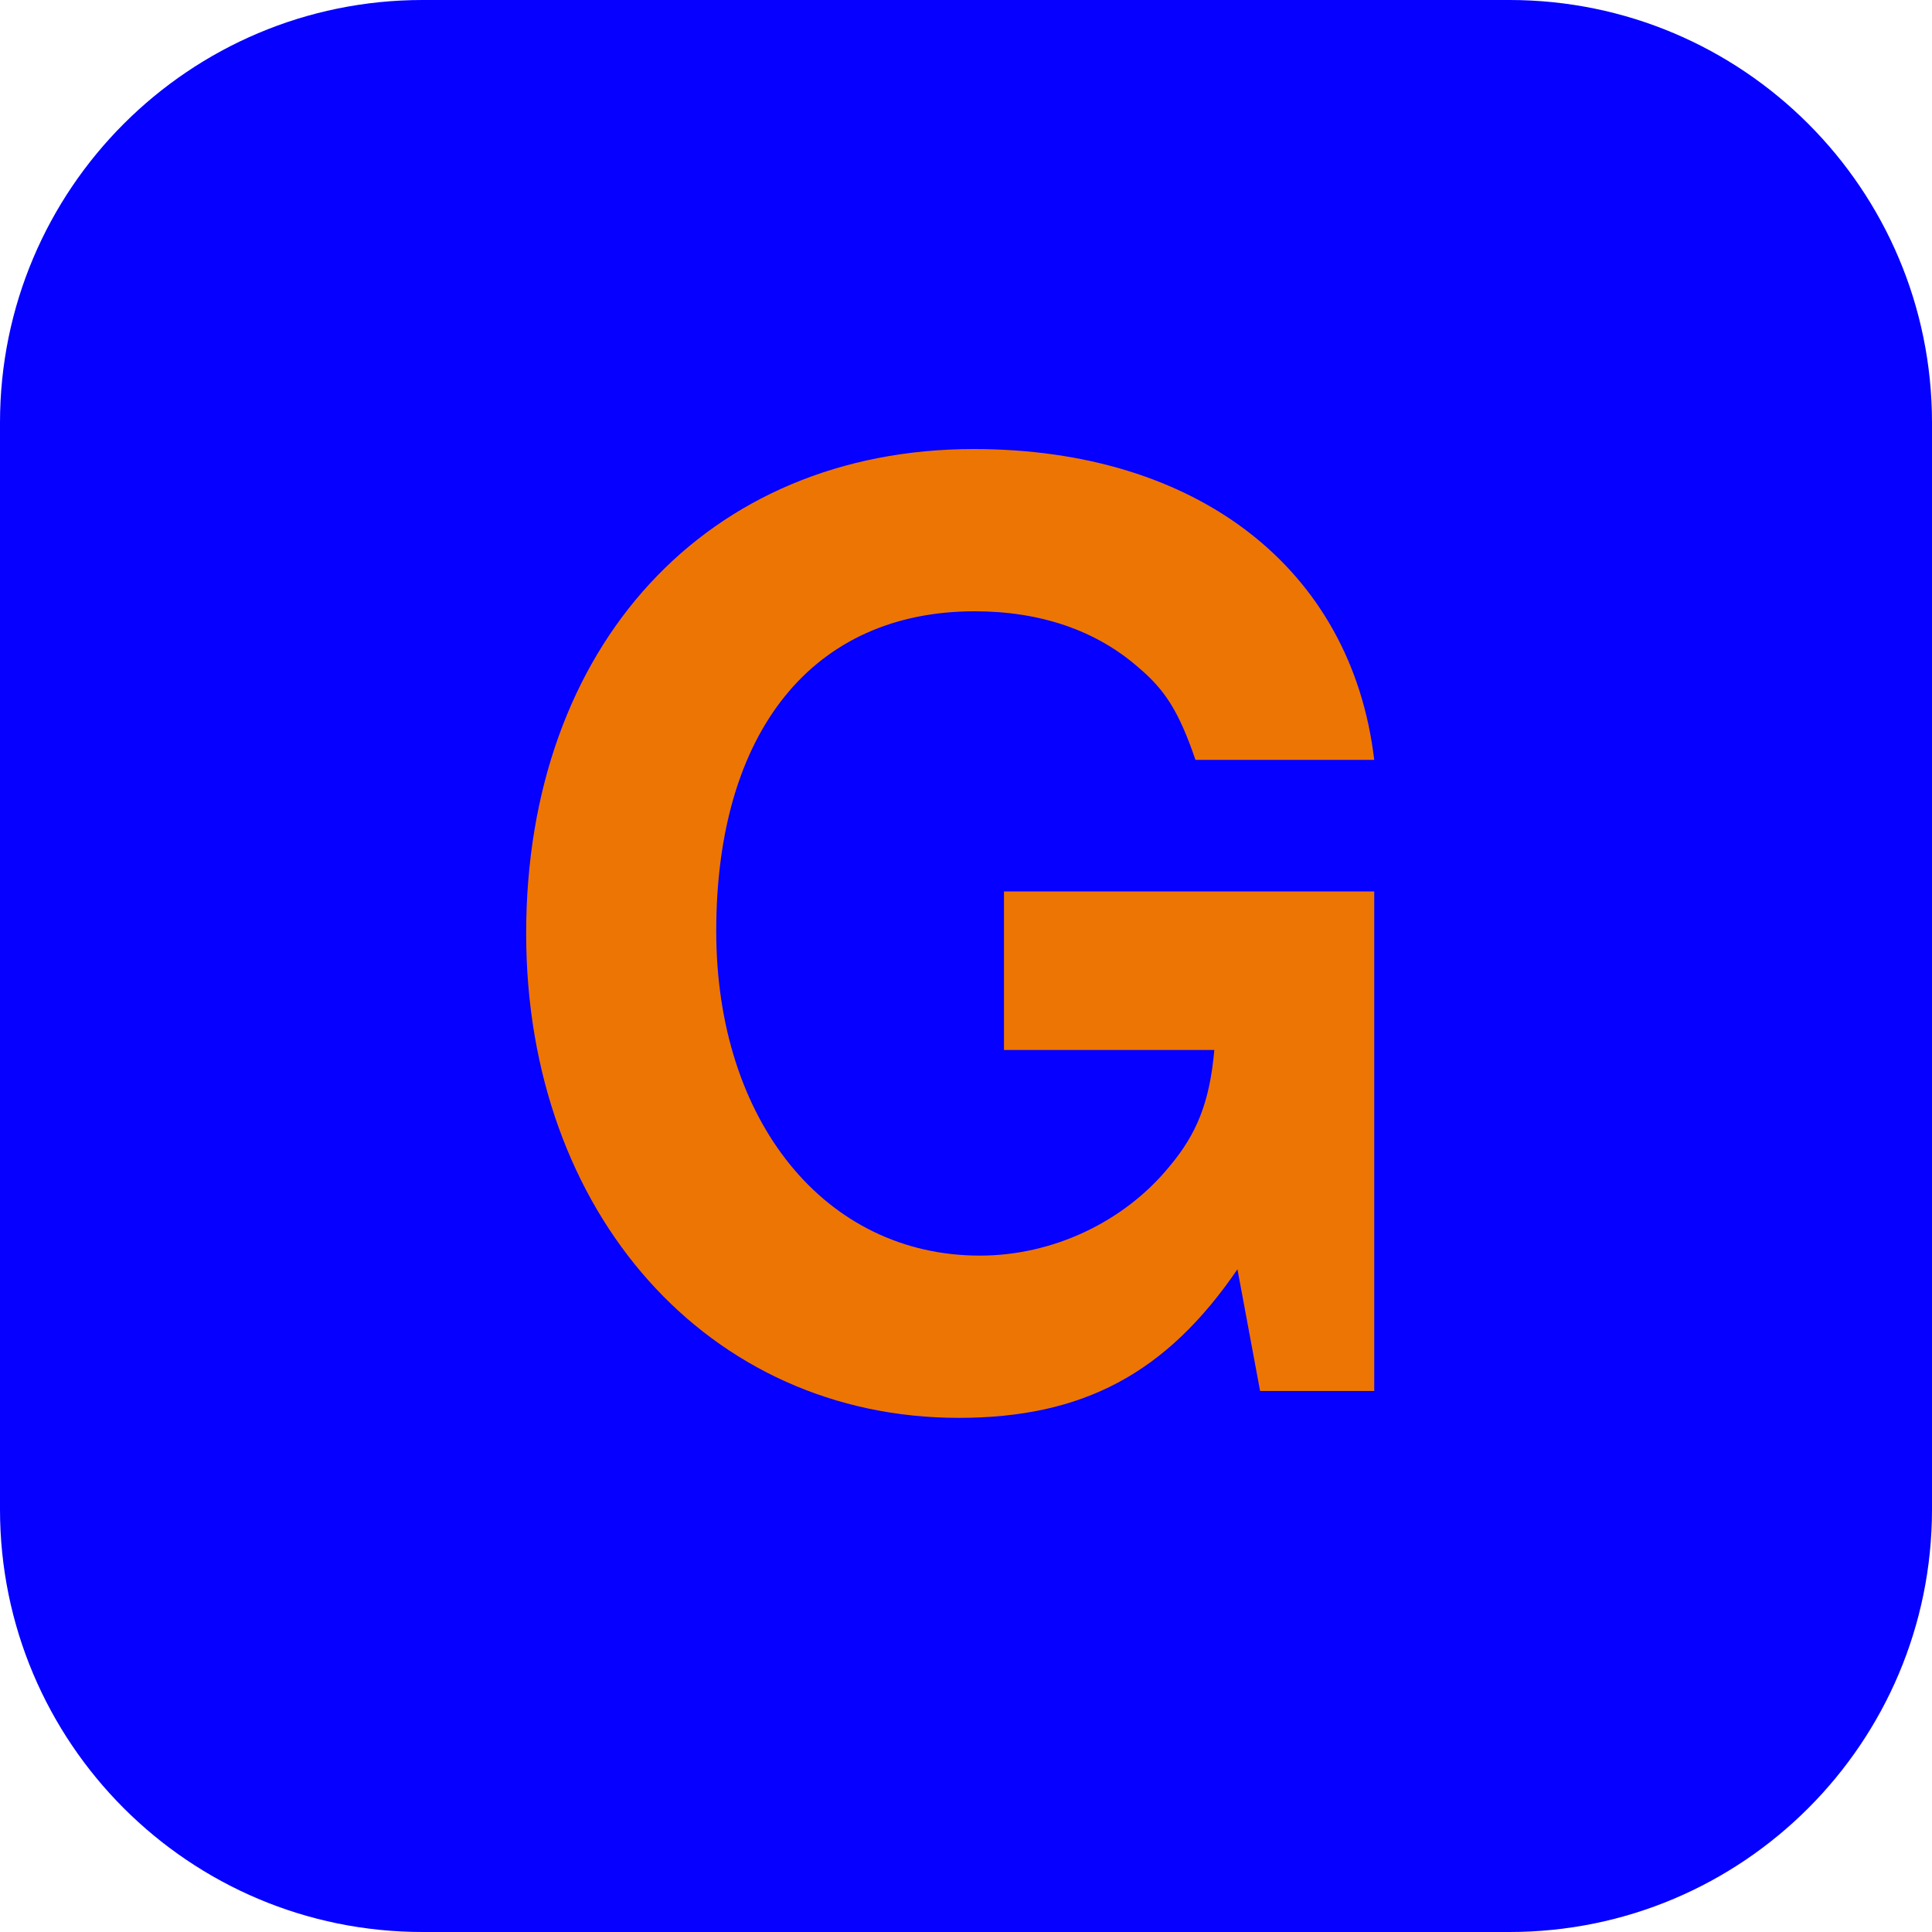
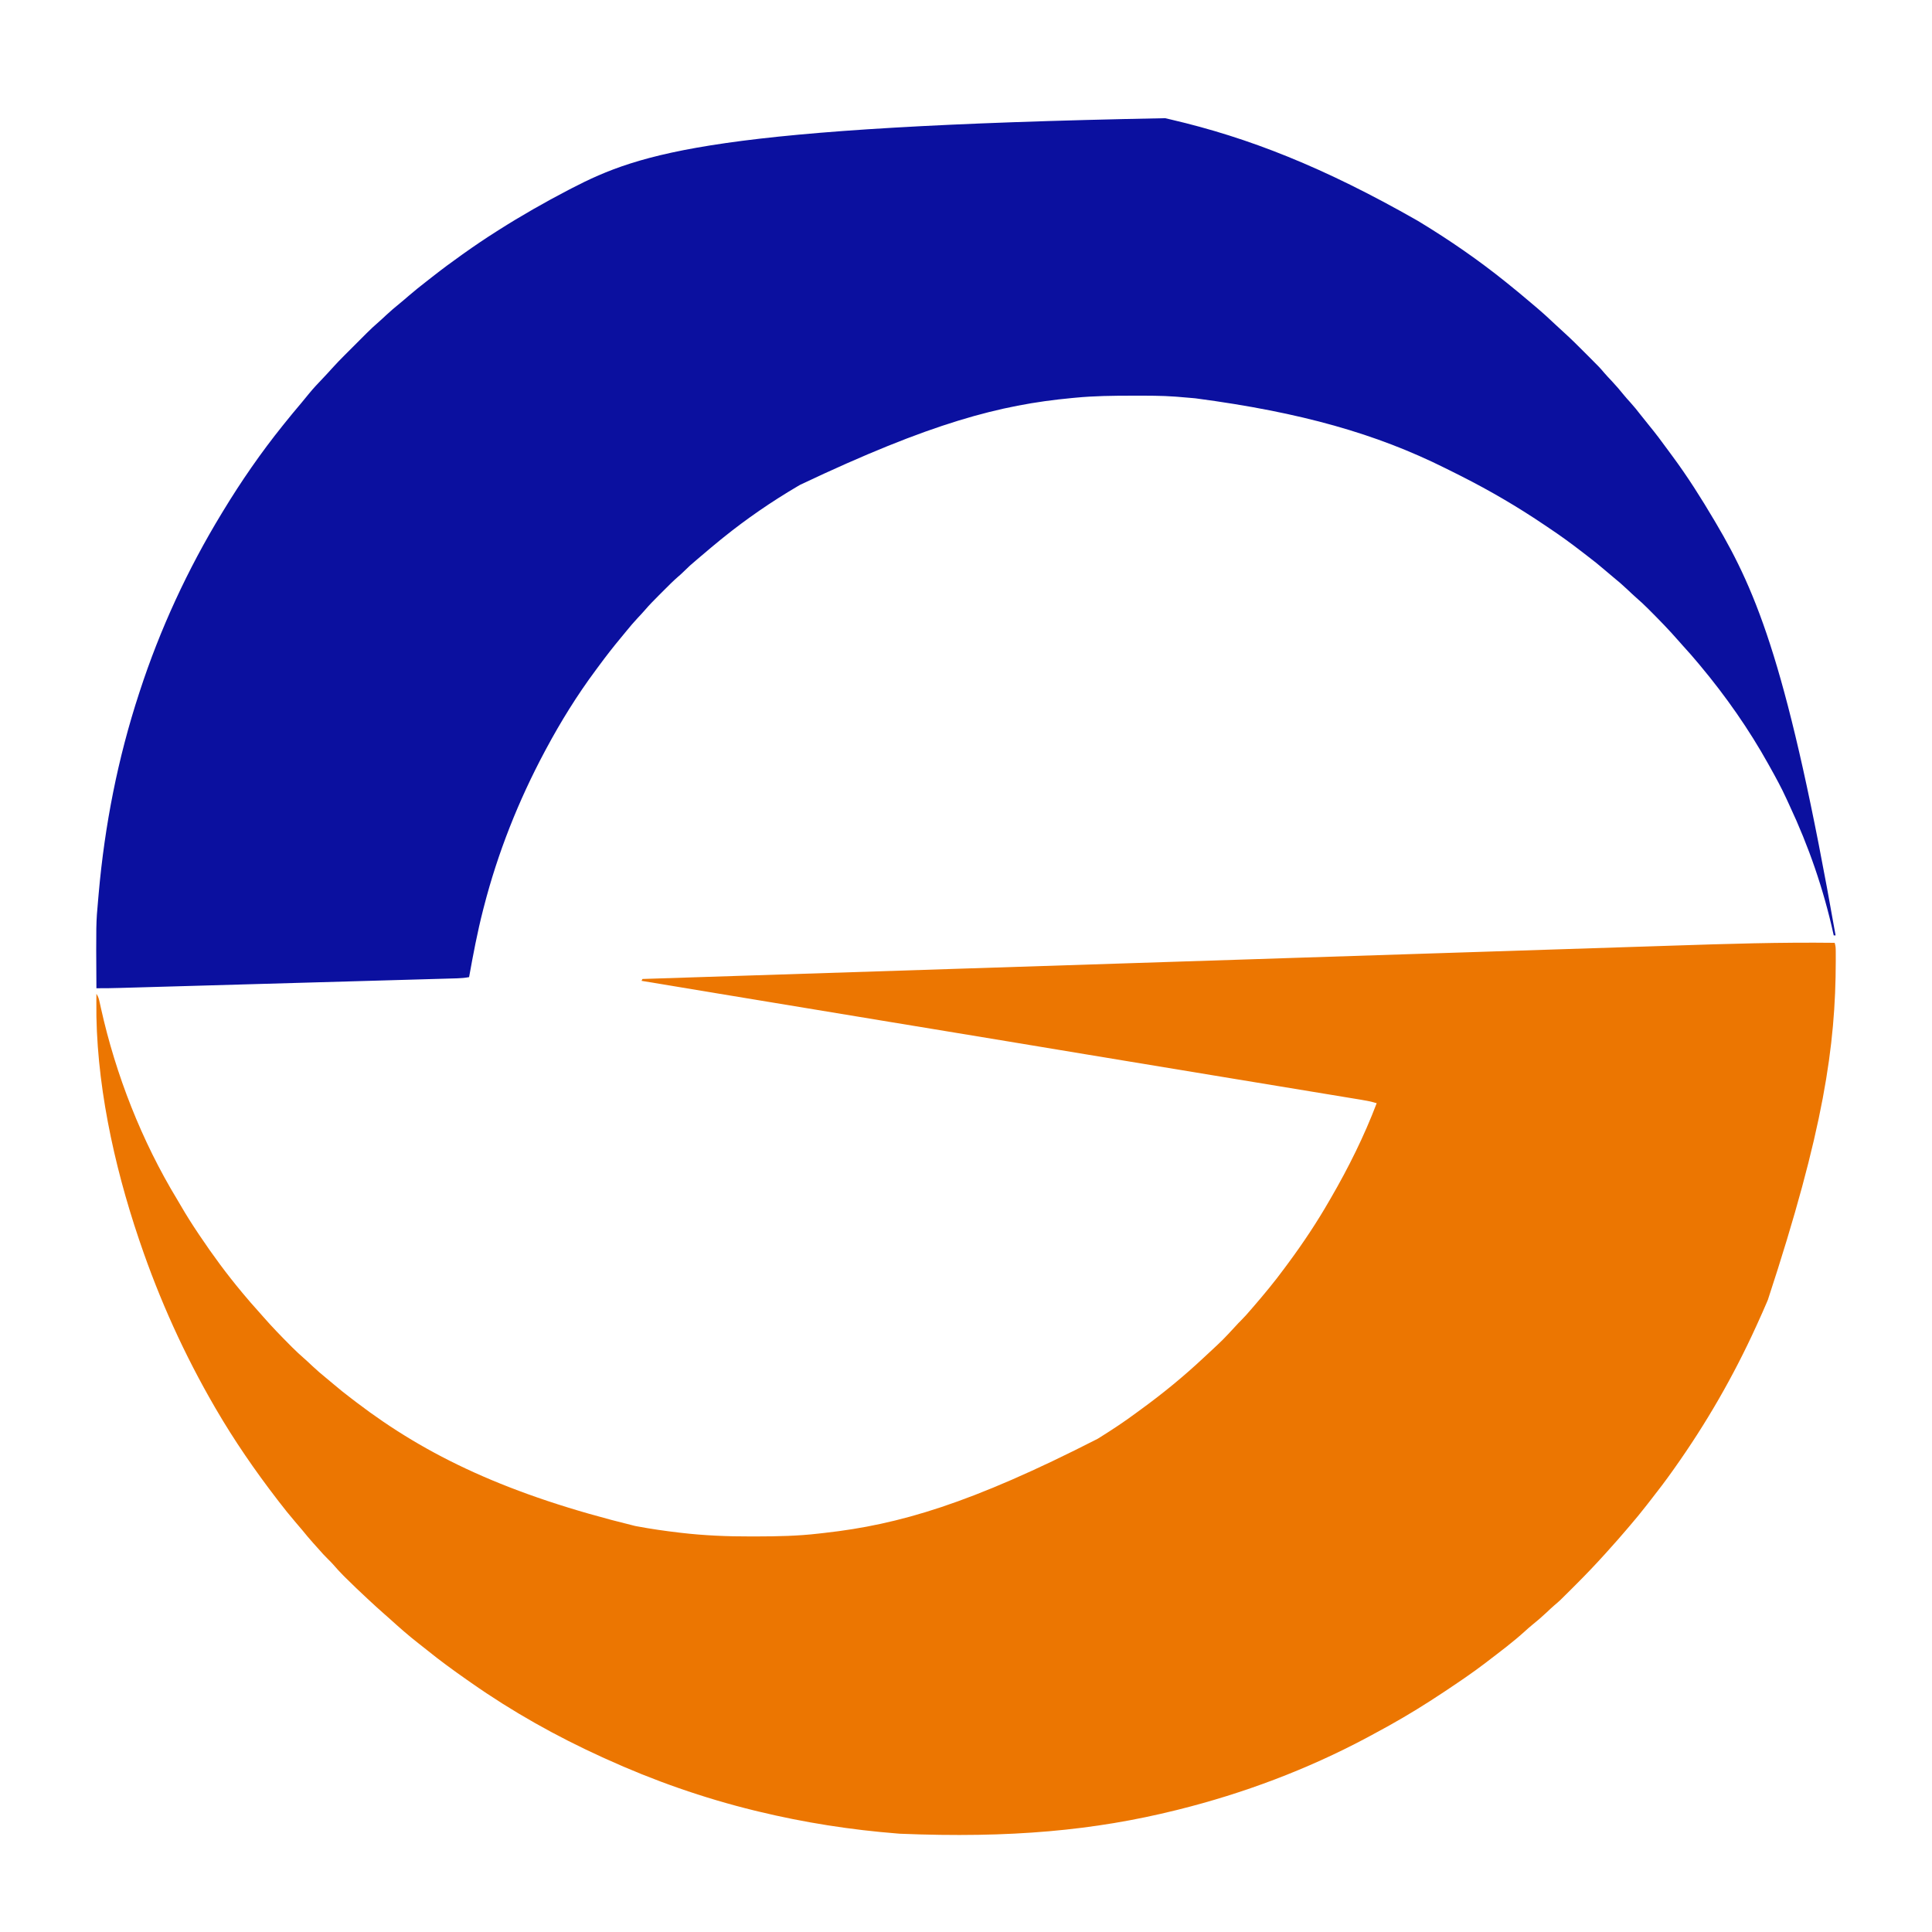
- <svg xmlns="http://www.w3.org/2000/svg" width="64" height="64" viewBox="0 0 64 64">
-   <rect width="64" height="64" rx="14" fill="#0500FF" />
-   <text x="32" y="46" font-family="Montserrat, Helvetica, Arial, sans-serif" font-size="42" font-weight="800" fill="#ED7504" text-anchor="middle">G</text>
+ <svg xmlns="http://www.w3.org/2000/svg" version="1.1" width="2084" height="2084">
+   <path d="M0 0 C1.105 3.316 1.145 5.803 1.168 9.297 C1.172 9.941 1.176 10.584 1.181 11.247 C1.191 13.415 1.191 15.582 1.188 17.75 C1.187 18.51 1.186 19.27 1.186 20.053 C0.993 110.934 -11.731 201.636 -72 385 C-72.476 386.125 -72.952 387.249 -73.442 388.408 C-76.53 395.651 -79.735 402.836 -83 410 C-83.52 411.147 -84.04 412.294 -84.576 413.475 C-109.101 467.395 -138.689 518.697 -173 567 C-173.573 567.81 -174.147 568.621 -174.738 569.456 C-182.33 580.169 -190.238 590.603 -198.363 600.917 C-199.896 602.868 -201.421 604.825 -202.941 606.785 C-208.643 614.121 -214.519 621.28 -220.569 628.331 C-222.064 630.075 -223.554 631.824 -225.043 633.574 C-230.926 640.479 -236.901 647.284 -243 654 C-244.396 655.562 -245.792 657.125 -247.188 658.688 C-257.638 670.276 -268.382 681.549 -279.434 692.564 C-281.399 694.524 -283.358 696.488 -285.316 698.453 C-296.356 709.498 -296.356 709.498 -302.309 714.554 C-305.238 717.058 -308.01 719.731 -310.812 722.375 C-315.856 727.099 -321.027 731.568 -326.422 735.891 C-329.024 738.02 -331.516 740.234 -334 742.5 C-346.755 754.092 -360.64 764.46 -374.312 774.938 C-375.117 775.557 -375.921 776.176 -376.75 776.815 C-390.666 787.44 -405.175 797.245 -419.75 806.938 C-420.533 807.459 -421.316 807.98 -422.123 808.517 C-441.009 821.081 -460.186 832.95 -480 844 C-480.856 844.478 -481.712 844.955 -482.594 845.447 C-489.031 849.025 -495.505 852.53 -502 856 C-503.077 856.576 -504.154 857.152 -505.264 857.746 C-569.13 891.749 -637.822 917.51 -708 935 C-708.769 935.192 -709.539 935.384 -710.332 935.582 C-798.575 957.522 -889.148 965.893 -1008 961 C-1008.82 960.937 -1009.64 960.874 -1010.484 960.809 C-1061.209 956.844 -1111.543 948.964 -1161 937 C-1162.242 936.7 -1163.484 936.4 -1164.764 936.091 C-1220.128 922.579 -1274.159 903.634 -1326 880 C-1327.157 879.475 -1328.315 878.949 -1329.507 878.408 C-1378.939 855.932 -1426.543 829.225 -1471 798 C-1472.365 797.048 -1473.729 796.096 -1475.094 795.145 C-1489.871 784.807 -1504.449 774.221 -1518.457 762.859 C-1521.361 760.504 -1524.303 758.202 -1527.26 755.912 C-1538.203 747.425 -1548.558 738.267 -1558.816 728.969 C-1560.817 727.165 -1562.84 725.39 -1564.875 723.625 C-1570.343 718.852 -1575.679 713.935 -1581 709 C-1581.641 708.405 -1582.283 707.81 -1582.944 707.197 C-1590.955 699.75 -1598.875 692.22 -1606.625 684.5 C-1607.263 683.866 -1607.902 683.232 -1608.56 682.579 C-1612.344 678.783 -1615.915 674.855 -1619.419 670.799 C-1621.353 668.598 -1623.398 666.54 -1625.5 664.5 C-1628.893 661.147 -1632.091 657.705 -1635.195 654.086 C-1637.217 651.75 -1639.294 649.47 -1641.375 647.188 C-1645.25 642.894 -1648.922 638.469 -1652.559 633.973 C-1655.277 630.662 -1658.071 627.425 -1660.875 624.188 C-1666.814 617.297 -1672.456 610.211 -1678 603 C-1678.604 602.217 -1679.207 601.434 -1679.829 600.627 C-1703.839 569.446 -1726.181 537.025 -1746 503 C-1746.44 502.245 -1746.88 501.49 -1747.333 500.712 C-1780.26 443.998 -1806.893 385.054 -1828 323 C-1828.402 321.822 -1828.803 320.645 -1829.217 319.431 C-1856.386 239.105 -1875.986 148.637 -1875.062 63.5 C-1875.058 62.666 -1875.053 61.832 -1875.049 60.973 C-1875.037 58.982 -1875.019 56.991 -1875 55 C-1872.828 58.259 -1872.296 60.515 -1871.477 64.324 C-1871.182 65.656 -1870.887 66.988 -1870.59 68.32 C-1870.434 69.029 -1870.278 69.738 -1870.117 70.469 C-1854.158 142.397 -1826.074 213.976 -1787.805 276.991 C-1786.435 279.276 -1785.086 281.568 -1783.751 283.874 C-1777.9 293.969 -1771.699 303.757 -1765.188 313.438 C-1764.468 314.511 -1764.468 314.511 -1763.734 315.607 C-1749.496 336.853 -1734.409 357.368 -1718 377 C-1717.571 377.514 -1717.142 378.027 -1716.701 378.557 C-1711.336 384.973 -1705.902 391.308 -1700.266 397.488 C-1698.373 399.586 -1696.511 401.705 -1694.656 403.836 C-1685.527 414.285 -1675.855 424.238 -1666.062 434.062 C-1664.892 435.24 -1664.892 435.24 -1663.698 436.441 C-1659.553 440.575 -1655.323 444.539 -1650.887 448.358 C-1647.91 450.948 -1645.058 453.668 -1642.188 456.375 C-1637.199 461.042 -1632.104 465.489 -1626.77 469.762 C-1624.232 471.812 -1621.746 473.909 -1619.269 476.031 C-1612.912 481.472 -1606.405 486.66 -1599.723 491.698 C-1597.954 493.035 -1596.194 494.382 -1594.434 495.73 C-1518.927 553.298 -1431.434 595.349 -1294 629 C-1293.328 629.127 -1292.656 629.255 -1291.964 629.386 C-1276.842 632.234 -1261.654 634.406 -1246.375 636.188 C-1245.707 636.266 -1245.039 636.345 -1244.351 636.427 C-1219.388 639.341 -1194.472 640.382 -1169.362 640.318 C-1167.086 640.312 -1164.81 640.31 -1162.534 640.307 C-1140.31 640.27 -1118.234 639.849 -1096.141 637.25 C-1093.912 636.99 -1091.681 636.742 -1089.451 636.496 C-1009.518 627.582 -931.956 604.998 -795 535 C-794.017 534.387 -793.034 533.773 -792.021 533.141 C-779.033 525.013 -766.317 516.633 -754.017 507.495 C-752.026 506.019 -750.025 504.558 -748.02 503.102 C-724.47 485.983 -702 467.522 -680.739 447.626 C-678.848 445.858 -676.952 444.097 -675.055 442.336 C-659.737 428.129 -659.737 428.129 -645.574 412.793 C-643.952 410.946 -642.253 409.222 -640.5 407.5 C-636.788 403.837 -633.392 399.959 -630 396 C-629.136 395.002 -628.273 394.005 -627.383 392.977 C-615.607 379.349 -604.121 365.534 -593.471 351.004 C-592.035 349.048 -590.587 347.102 -589.137 345.156 C-573.249 323.661 -558.302 301.184 -545 278 C-544.503 277.145 -544.006 276.289 -543.494 275.408 C-524.44 242.585 -507.5 208.496 -494 173 C-499.395 171.341 -504.74 170.264 -510.307 169.36 C-511.227 169.207 -512.146 169.055 -513.093 168.897 C-516.173 168.387 -519.253 167.882 -522.334 167.378 C-524.557 167.01 -526.781 166.643 -529.004 166.275 C-535.086 165.269 -541.17 164.268 -547.253 163.268 C-553.076 162.311 -558.899 161.349 -564.721 160.387 C-576.505 158.441 -588.289 156.498 -600.074 154.558 C-616.838 151.797 -633.601 149.032 -650.364 146.265 C-656.229 145.297 -662.095 144.329 -667.96 143.361 C-669.425 143.119 -670.89 142.877 -672.356 142.635 C-682.628 140.94 -692.9 139.246 -703.172 137.551 C-737.06 131.963 -770.946 126.366 -804.828 120.746 C-805.756 120.592 -806.683 120.438 -807.639 120.28 C-817.538 118.638 -827.438 116.995 -837.337 115.353 C-854.693 112.473 -872.05 109.595 -889.406 106.719 C-890.669 106.51 -890.669 106.51 -891.957 106.296 C-918.604 101.881 -945.254 97.482 -971.906 93.094 C-973.215 92.878 -973.215 92.878 -974.551 92.658 C-989.516 90.195 -1004.481 87.732 -1019.447 85.27 C-1081.013 75.141 -1142.571 64.959 -1204.125 54.75 C-1205.177 54.576 -1206.229 54.401 -1207.313 54.221 C-1233.876 49.816 -1260.438 45.409 -1287 41 C-1286.67 40.34 -1286.34 39.68 -1286 39 C-1249.234 37.806 -1212.467 36.613 -1175.701 35.42 C-1174.981 35.397 -1174.262 35.373 -1173.52 35.349 C-1096.291 32.843 -1019.061 30.341 -941.832 27.846 C-940.113 27.79 -938.394 27.735 -936.676 27.679 C-900.587 26.513 -864.499 25.347 -828.411 24.182 C-810.278 23.597 -792.145 23.011 -774.013 22.426 C-771.278 22.337 -768.543 22.249 -765.808 22.161 C-723.774 20.803 -681.741 19.444 -639.708 18.079 C-638.807 18.05 -637.905 18.02 -636.977 17.99 C-622.448 17.518 -607.919 17.046 -593.391 16.574 C-551.46 15.212 -509.529 13.851 -467.597 12.498 C-466.732 12.47 -465.867 12.442 -464.975 12.413 C-445.964 11.8 -426.953 11.187 -407.941 10.575 C-400.287 10.328 -392.634 10.082 -384.98 9.835 C-384.143 9.808 -383.305 9.781 -382.442 9.753 C-355.613 8.889 -328.785 8.017 -301.957 7.142 C-274.852 6.257 -247.748 5.38 -220.643 4.512 C-216.867 4.392 -213.091 4.271 -209.315 4.15 C-208.575 4.126 -207.835 4.102 -207.073 4.078 C-196.221 3.73 -185.368 3.376 -174.517 3.018 C-116.337 1.099 -58.217 -0.727 0 0 Z " fill="#EC7601" transform="translate(1979,1017)" />
+   <path d="M0 0 C2.185 0.514 4.37 1.022 6.556 1.53 C89.725 20.952 170.739 52.619 272.179 110.512 C273.129 111.087 274.079 111.662 275.057 112.255 C307.041 131.66 338.012 153.071 367.179 176.512 C367.819 177.027 368.459 177.541 369.119 178.071 C377.703 184.976 386.194 191.981 394.568 199.14 C396.218 200.546 397.875 201.942 399.534 203.337 C407.25 209.851 414.672 216.63 421.999 223.579 C425.196 226.609 428.449 229.571 431.714 232.528 C438.515 238.724 445.023 245.205 451.517 251.72 C453.503 253.711 455.494 255.697 457.485 257.682 C468.7 268.891 468.7 268.891 473.739 274.828 C476.241 277.755 478.912 280.525 481.554 283.325 C486.281 288.372 490.754 293.546 495.077 298.946 C497.159 301.488 499.329 303.908 501.554 306.325 C505.536 310.699 509.196 315.258 512.818 319.929 C515.779 323.746 518.798 327.505 521.871 331.232 C529.077 339.984 535.839 349.016 542.491 358.194 C544.052 360.338 545.629 362.468 547.214 364.594 C563.516 386.609 578.26 409.936 592.179 433.512 C592.757 434.487 593.336 435.461 593.932 436.465 C638.857 512.351 672.565 594.376 723.179 881.512 C722.519 881.512 721.859 881.512 721.179 881.512 C720.931 880.385 720.931 880.385 720.679 879.235 C710.093 831.418 694.214 785.468 673.407 741.141 C672.3 738.772 671.211 736.395 670.132 734.012 C664.74 722.19 658.516 710.851 652.179 699.512 C651.689 698.63 651.198 697.748 650.693 696.839 C629.734 659.182 604.806 623.577 577.179 590.512 C576.755 590.004 576.332 589.496 575.896 588.972 C570.295 582.258 564.591 575.672 558.663 569.243 C556.68 567.064 554.734 564.864 552.8 562.641 C543.531 552.022 533.69 541.929 523.741 531.95 C522.5 530.701 522.5 530.701 521.233 529.427 C516.973 525.179 512.641 521.09 508.079 517.168 C504.921 514.417 501.905 511.518 498.866 508.637 C493.726 503.804 488.496 499.187 482.98 494.782 C480.303 492.613 477.694 490.385 475.093 488.127 C468.618 482.509 461.986 477.162 455.14 472.001 C452.87 470.278 450.616 468.534 448.362 466.79 C437.675 458.54 426.835 450.635 415.607 443.136 C413.086 441.45 410.573 439.752 408.062 438.052 C379.837 419.009 350.544 401.91 320.179 386.512 C319.43 386.13 318.681 385.748 317.909 385.355 C314.047 383.386 310.171 381.449 306.277 379.543 C304.8 378.818 303.326 378.087 301.854 377.353 C228.063 340.602 147.087 317.3 32.804 302.2 C31.944 302.119 31.084 302.037 30.198 301.953 C24.528 301.425 18.856 300.946 13.179 300.512 C12.125 300.431 12.125 300.431 11.05 300.348 C-3.927 299.232 -18.935 299.312 -33.946 299.325 C-34.945 299.325 -34.945 299.325 -35.963 299.326 C-56.325 299.336 -76.54 299.551 -96.821 301.512 C-98.218 301.643 -99.614 301.773 -101.01 301.903 C-177.751 309.164 -252.289 328.386 -393.821 395.512 C-394.733 396.046 -395.645 396.58 -396.585 397.13 C-424.552 413.572 -451.565 432.148 -476.821 452.512 C-477.762 453.27 -478.703 454.028 -479.673 454.809 C-486.221 460.131 -492.667 465.57 -499.09 471.04 C-500.895 472.575 -502.704 474.104 -504.513 475.634 C-512.581 482.471 -512.581 482.471 -520.155 489.847 C-521.774 491.465 -523.451 492.929 -525.2 494.403 C-530.769 499.246 -535.942 504.484 -541.149 509.709 C-542.88 511.446 -544.617 513.178 -546.354 514.909 C-551.519 520.071 -556.61 525.238 -561.351 530.797 C-563.713 533.553 -566.214 536.178 -568.696 538.825 C-573.105 543.569 -577.314 548.416 -581.368 553.469 C-583.213 555.757 -585.075 558.022 -586.962 560.274 C-595.337 570.292 -603.292 580.571 -611.034 591.085 C-612.176 592.637 -613.322 594.186 -614.472 595.733 C-634.382 622.514 -652.063 651.106 -667.821 680.512 C-668.275 681.359 -668.729 682.205 -669.197 683.077 C-697.551 736.172 -719.808 792.193 -734.821 850.512 C-735.12 851.666 -735.418 852.819 -735.726 854.007 C-741.866 877.947 -746.456 902.195 -750.821 926.512 C-755.085 927.308 -759.19 927.684 -763.523 927.807 C-764.501 927.837 -764.501 927.837 -765.498 927.867 C-767.678 927.932 -769.859 927.991 -772.04 928.05 C-773.621 928.096 -775.201 928.142 -776.782 928.189 C-781.123 928.316 -785.465 928.438 -789.806 928.558 C-794.49 928.69 -799.173 928.826 -803.856 928.961 C-813.031 929.226 -822.207 929.486 -831.382 929.745 C-842.07 930.047 -852.759 930.353 -863.447 930.659 C-882.523 931.205 -901.6 931.747 -920.677 932.288 C-939.179 932.811 -957.681 933.338 -976.183 933.868 C-977.322 933.9 -978.46 933.933 -979.633 933.966 C-981.339 934.015 -981.339 934.015 -983.078 934.065 C-985.367 934.131 -987.656 934.196 -989.944 934.262 C-991.073 934.294 -992.202 934.326 -993.365 934.36 C-1011.005 934.864 -1028.645 935.367 -1046.284 935.869 C-1052.673 936.05 -1059.061 936.233 -1065.449 936.415 C-1075.588 936.705 -1085.727 936.994 -1095.865 937.28 C-1100.497 937.411 -1105.128 937.542 -1109.759 937.675 C-1114.005 937.797 -1118.25 937.917 -1122.495 938.035 C-1124.025 938.079 -1125.556 938.122 -1127.086 938.167 C-1135.666 938.415 -1144.237 938.573 -1152.821 938.512 C-1153.25 868.308 -1153.25 868.308 -1151.03 843.824 C-1150.797 841.248 -1150.573 838.672 -1150.349 836.095 C-1143.868 762.702 -1129.752 690.573 -1106.821 620.512 C-1106.578 619.767 -1106.336 619.021 -1106.086 618.253 C-1084.255 551.233 -1054.444 486.719 -1017.821 426.512 C-1017.248 425.565 -1016.674 424.618 -1016.083 423.643 C-996.677 391.655 -975.265 360.682 -951.821 331.512 C-951.307 330.872 -950.793 330.232 -950.263 329.572 C-944.168 321.996 -938.006 314.481 -931.693 307.085 C-928.942 303.859 -926.273 300.58 -923.634 297.262 C-918.982 291.538 -913.933 286.212 -908.844 280.877 C-905.379 277.243 -901.972 273.576 -898.638 269.822 C-894.136 264.811 -889.461 260.007 -884.692 255.251 C-883.858 254.416 -883.024 253.581 -882.165 252.721 C-880.418 250.973 -878.669 249.226 -876.919 247.48 C-874.258 244.825 -871.603 242.164 -868.948 239.503 C-867.238 237.793 -865.528 236.084 -863.817 234.376 C-863.034 233.59 -862.25 232.805 -861.443 231.995 C-857.277 227.847 -853.034 223.852 -848.571 220.024 C-845.811 217.64 -843.169 215.132 -840.509 212.637 C-835.715 208.177 -830.796 203.949 -825.688 199.848 C-822.405 197.174 -819.209 194.41 -816.009 191.637 C-809.736 186.226 -803.295 181.073 -796.743 176.005 C-794.679 174.402 -792.624 172.786 -790.571 171.169 C-780.182 163.002 -769.602 155.154 -758.821 147.512 C-758.009 146.935 -757.196 146.357 -756.359 145.761 C-745.028 137.715 -733.565 129.942 -721.821 122.512 C-720.945 121.955 -720.07 121.397 -719.167 120.823 C-694.685 105.246 -669.541 90.937 -643.821 77.512 C-642.771 76.964 -641.72 76.415 -640.638 75.85 C-565.423 36.832 -483.516 9.251 0 0 Z " fill="#0B109F" transform="translate(1256.821,127.4875)" />
</svg>
